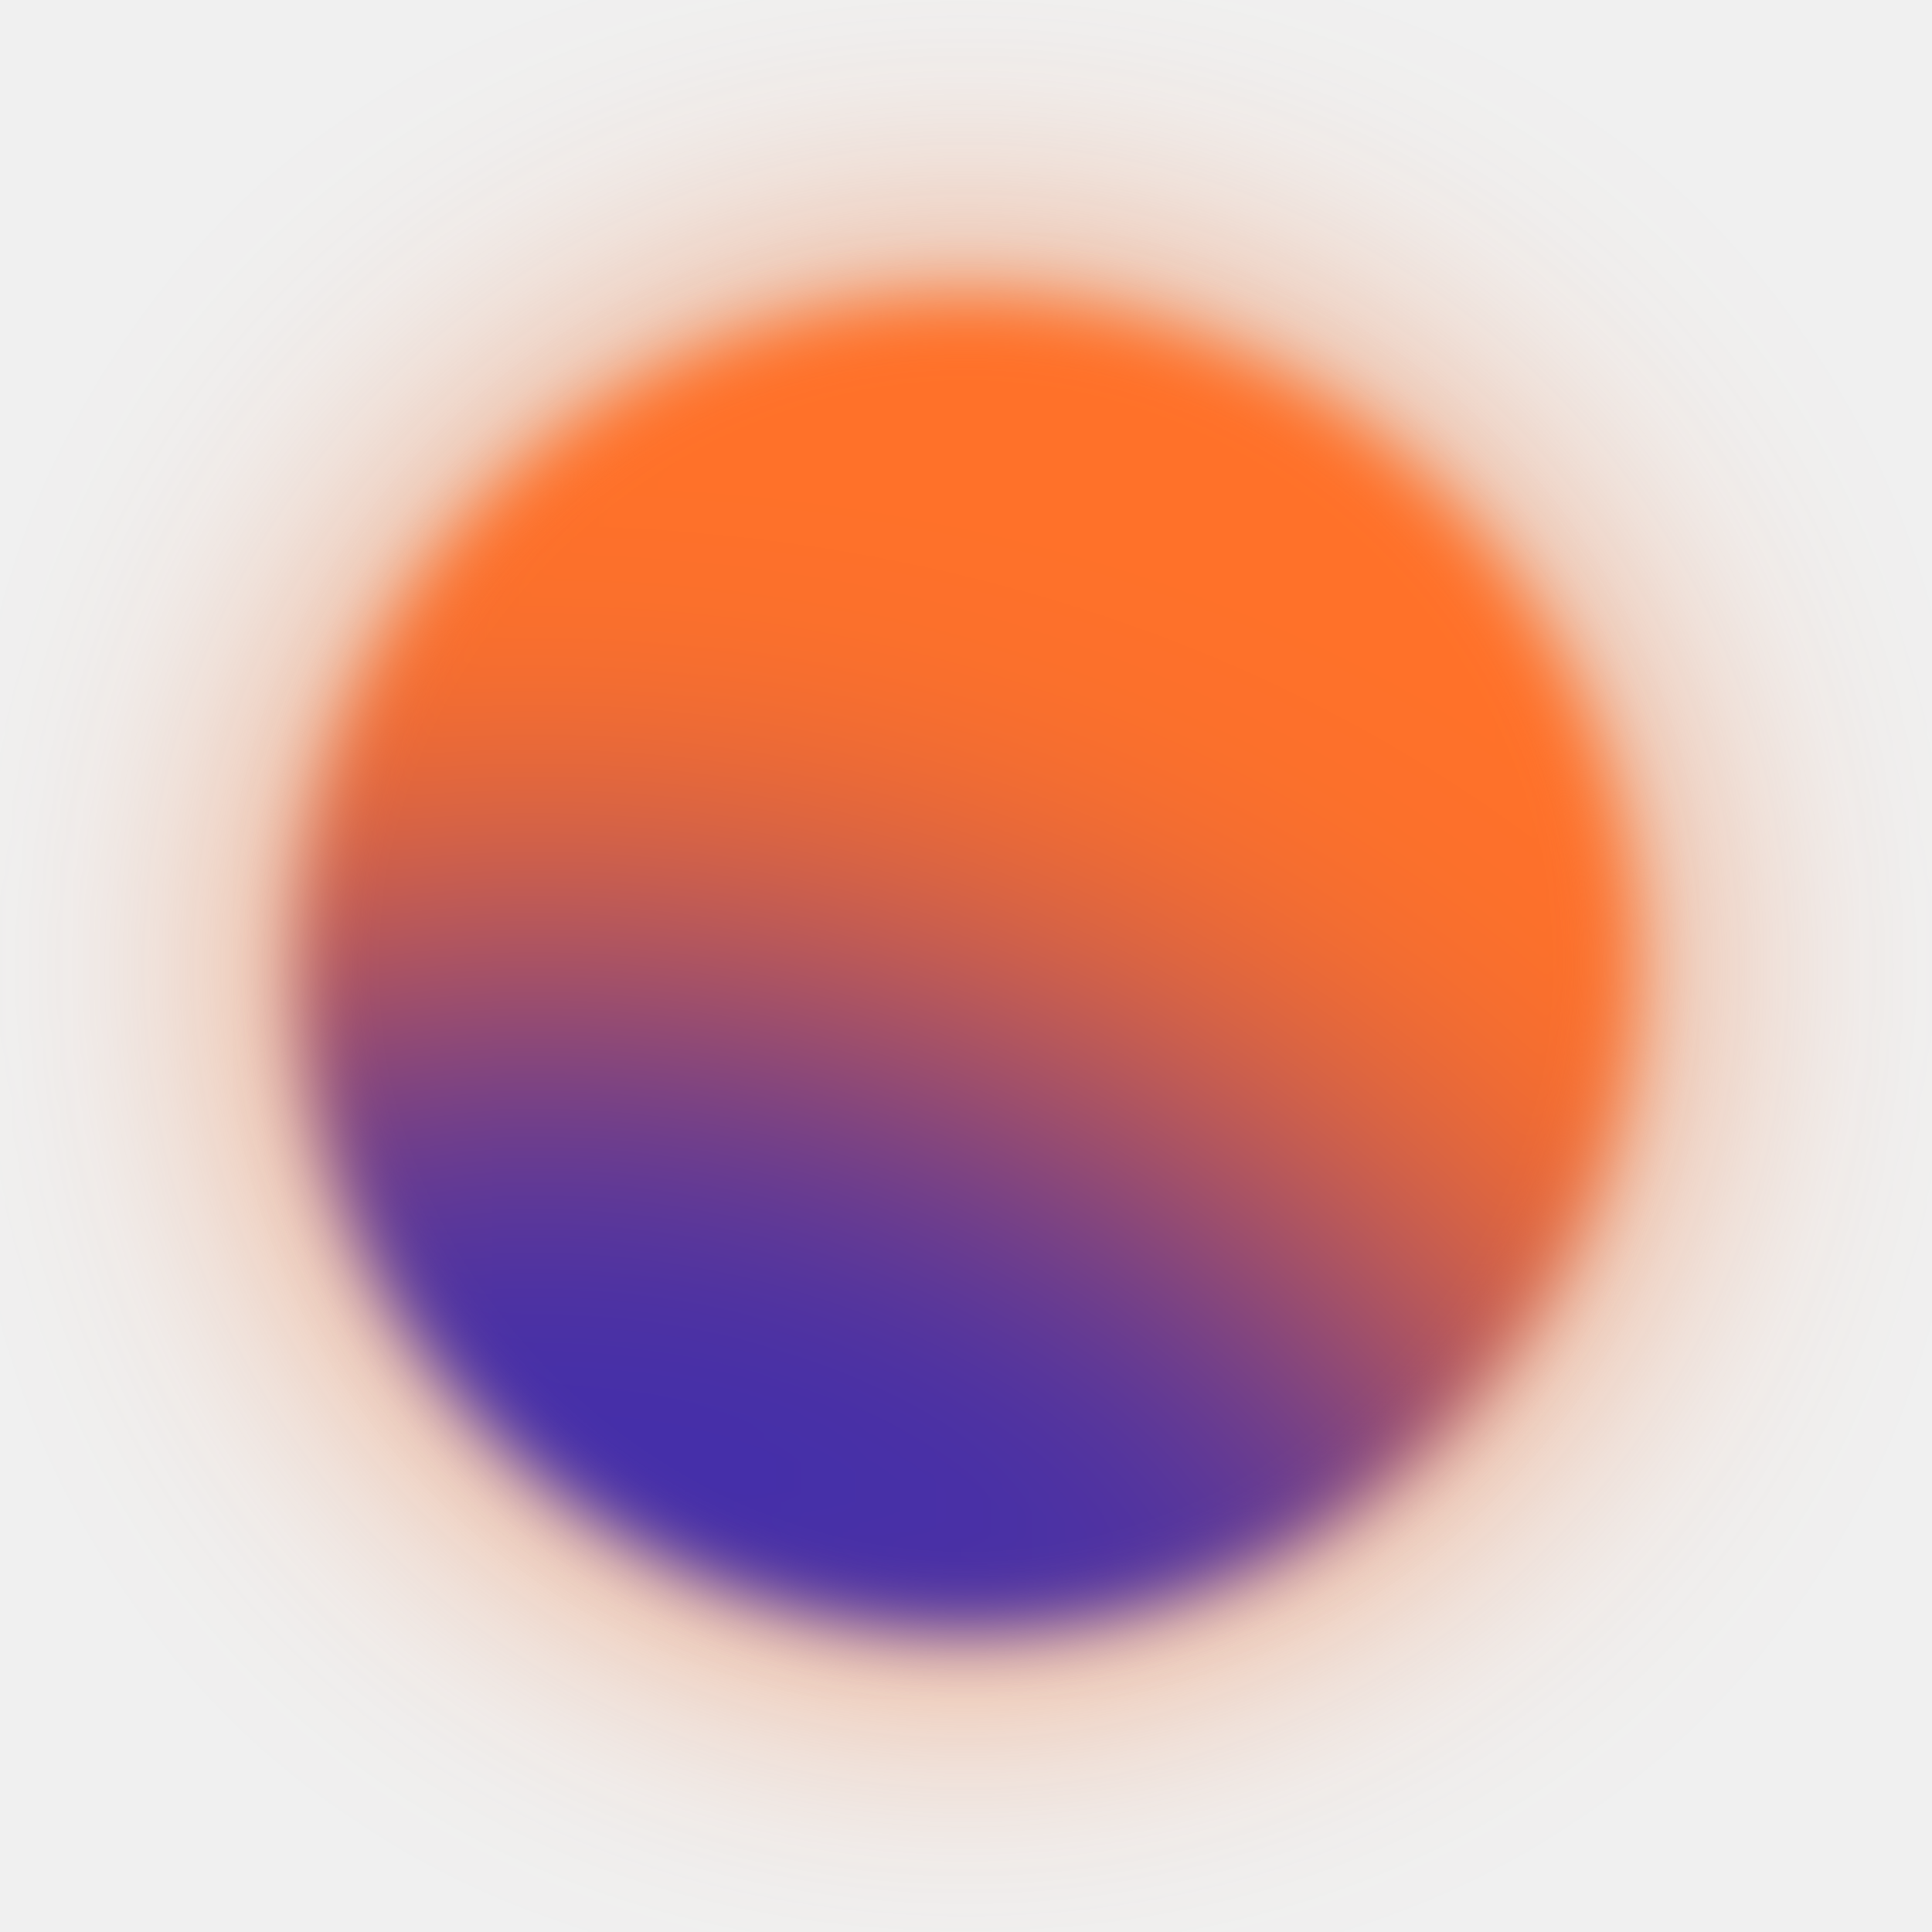
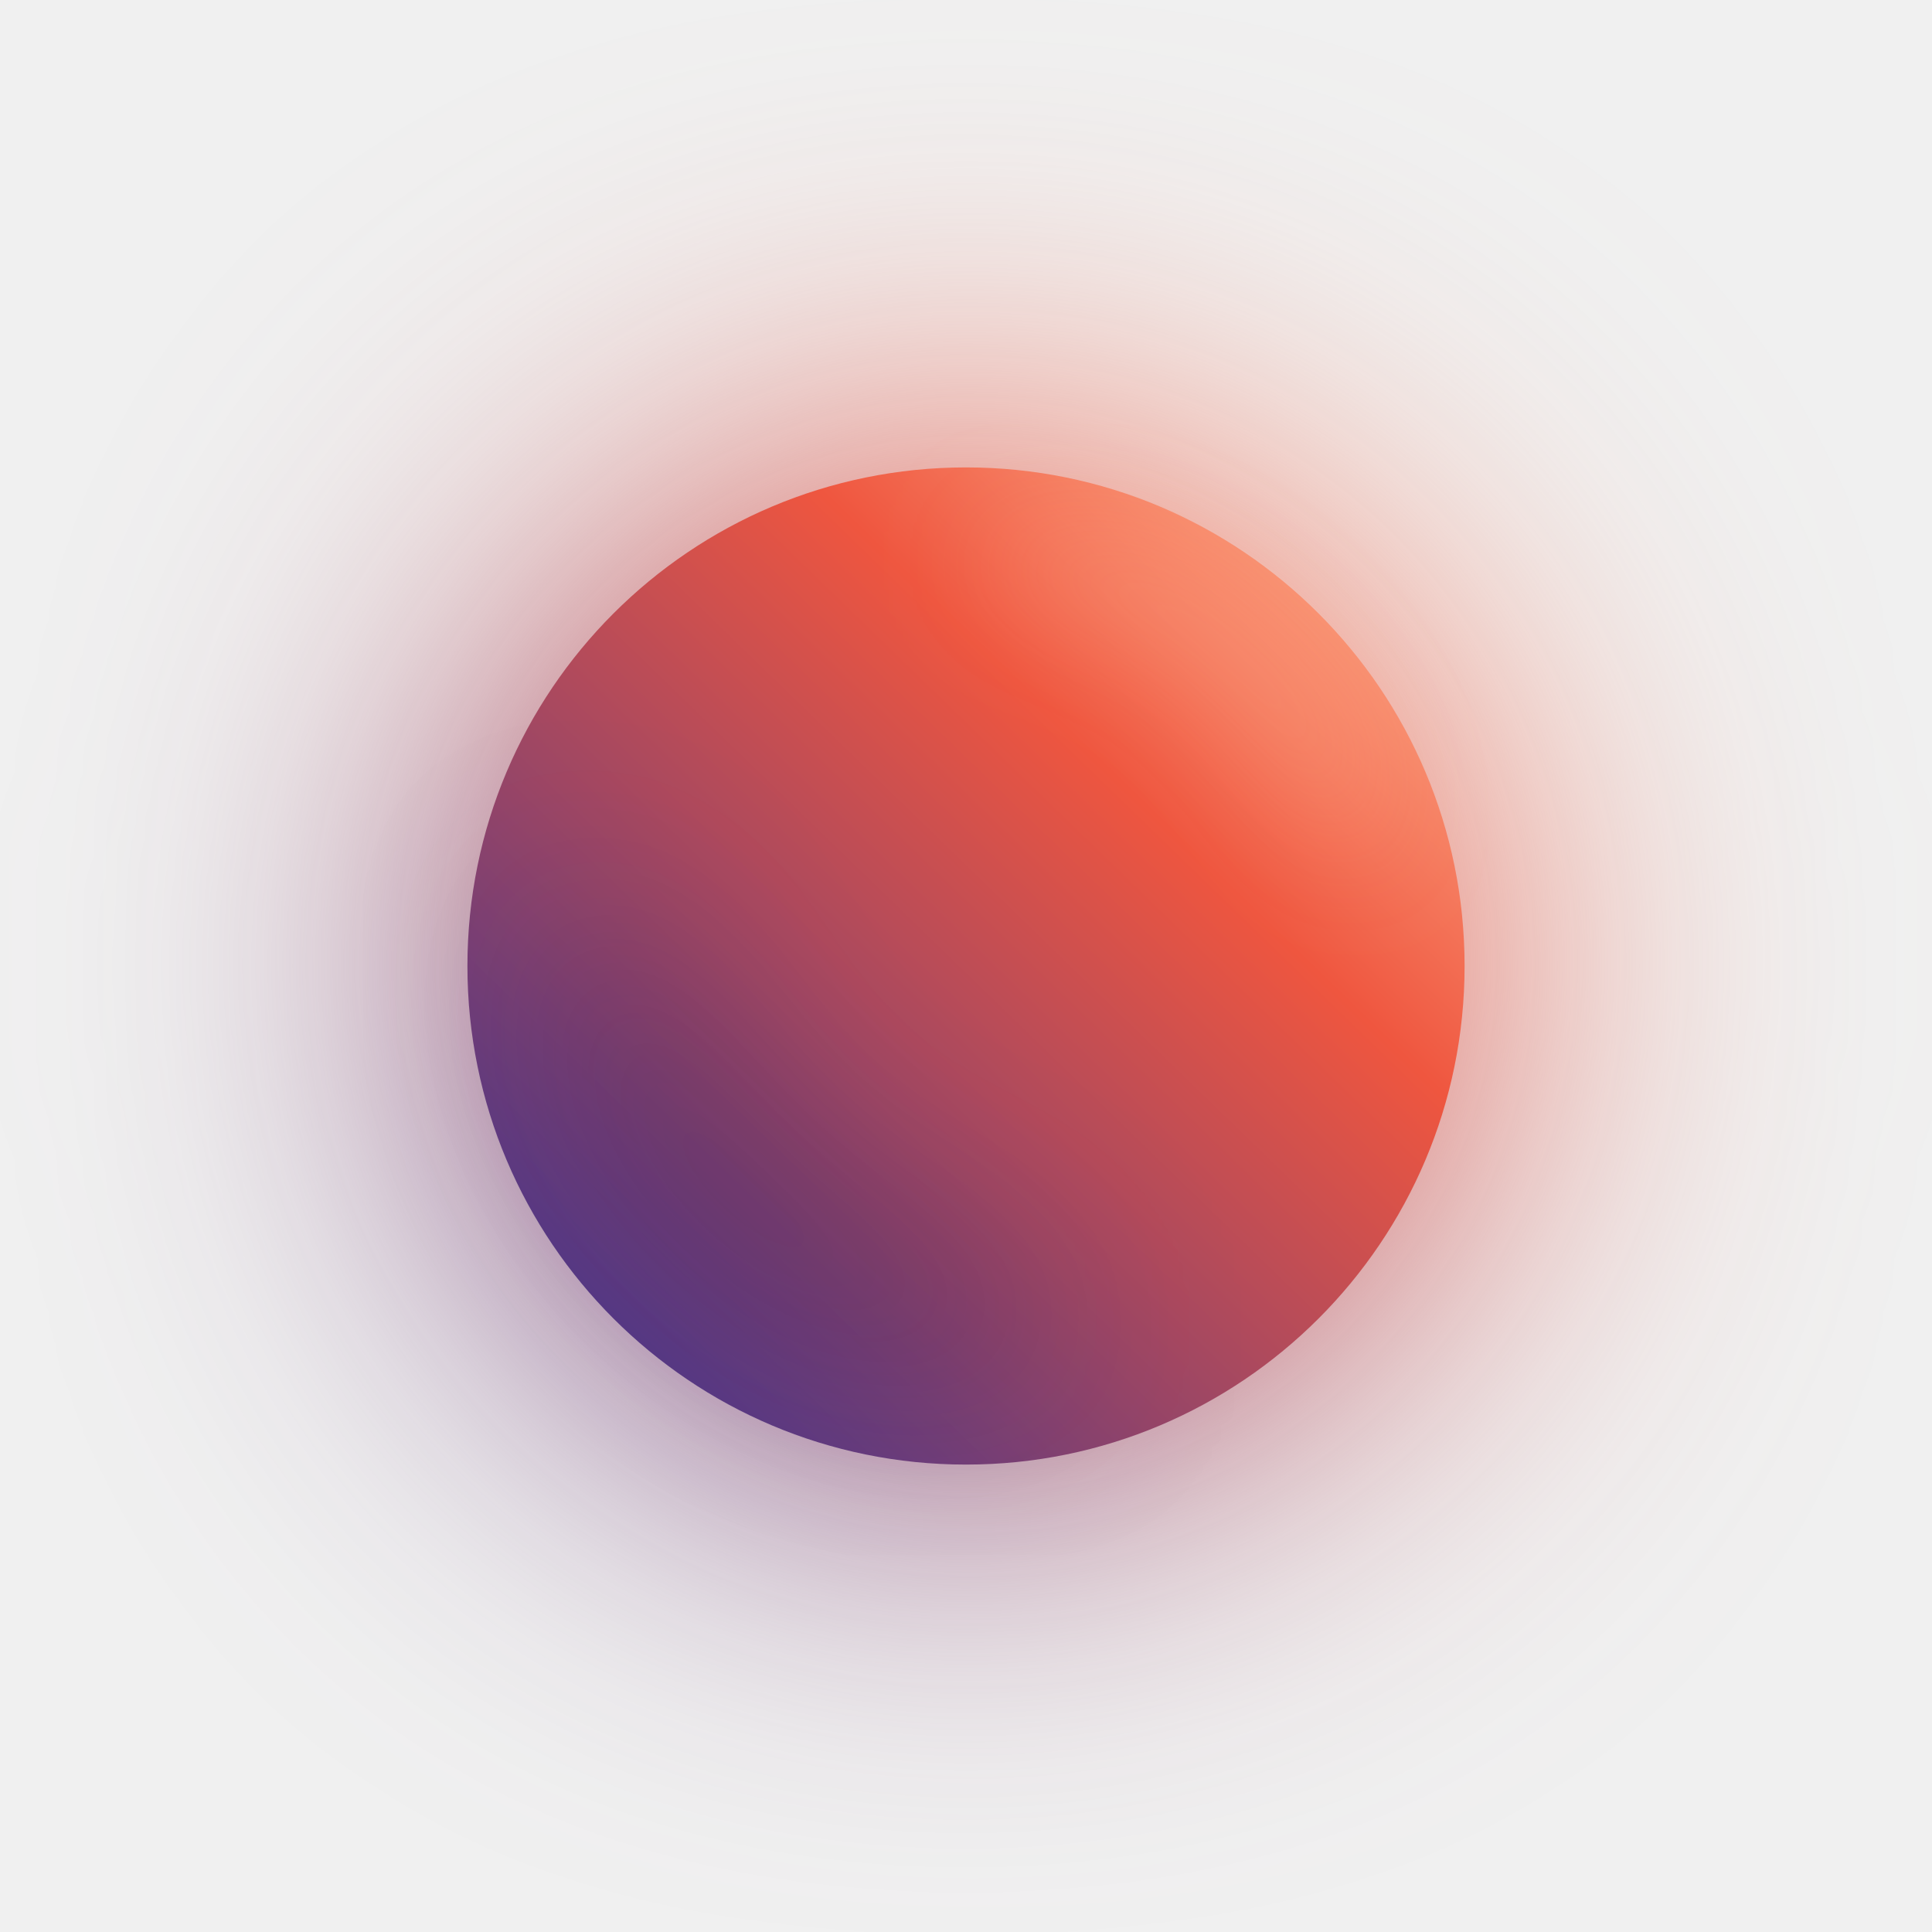
- <svg xmlns="http://www.w3.org/2000/svg" viewBox="0 0 58 58" fill="none">
-   <g filter="url(#filter0_f_149_214)">
-     <rect x="10" y="10" width="38" height="38" rx="19" fill="#ED6A28" />
+ <svg xmlns="http://www.w3.org/2000/svg" width="496" height="496" viewBox="0 0 496 496" fill="none">
+   <g filter="url(#filter0_f_1253_9085)">
+     <circle cx="248" cy="248" r="128" fill="url(#paint0_linear_1253_9085)" />
  </g>
-   <g filter="url(#filter1_f_149_214)">
-     <g clip-path="url(#clip0_149_214)">
-       <rect x="9" y="9" width="40" height="40" rx="20" fill="#FF7129" />
-       <g opacity="0.8" filter="url(#filter2_f_149_214)">
-         <ellipse cx="16" cy="64" rx="35.5" ry="35" fill="#141ECA" />
-       </g>
-     </g>
+   <circle cx="248.001" cy="248" r="128" fill="url(#paint1_linear_1253_9085)" />
+   <g opacity="0.3" filter="url(#filter1_f_1253_9085)">
+     <path d="M248 143.807C295.497 120.807 362.485 185.807 350.487 223.307L322.196 185.592C313.567 174.088 301.925 165.194 288.557 159.892L248 143.807Z" fill="#FFC1A1" />
+   </g>
+   <g style="mix-blend-mode:multiply" opacity="0.3" filter="url(#filter2_f_1253_9085)">
+     <path d="M281 343C207.5 372 127.5 292.5 146 223L188.164 286.245C195.912 297.868 206.64 307.197 219.226 313.257L281 343Z" fill="#45368D" />
  </g>
  <defs>
-     <filter id="filter0_f_149_214" x="0" y="0" width="58" height="58" filterUnits="userSpaceOnUse" color-interpolation-filters="sRGB">
+     <filter id="filter0_f_1253_9085" x="0" y="0" width="496" height="496" filterUnits="userSpaceOnUse" color-interpolation-filters="sRGB">
      <feFlood flood-opacity="0" result="BackgroundImageFix" />
      <feBlend mode="normal" in="SourceGraphic" in2="BackgroundImageFix" result="shape" />
-       <feGaussianBlur stdDeviation="5" result="effect1_foregroundBlur_149_214" />
+       <feGaussianBlur stdDeviation="60" result="effect1_foregroundBlur_1253_9085" />
    </filter>
-     <filter id="filter1_f_149_214" x="7" y="7" width="44" height="44" filterUnits="userSpaceOnUse" color-interpolation-filters="sRGB">
+     <filter id="filter1_f_1253_9085" x="218" y="109" width="163.9" height="144.307" filterUnits="userSpaceOnUse" color-interpolation-filters="sRGB">
      <feFlood flood-opacity="0" result="BackgroundImageFix" />
      <feBlend mode="normal" in="SourceGraphic" in2="BackgroundImageFix" result="shape" />
-       <feGaussianBlur stdDeviation="1" result="effect1_foregroundBlur_149_214" />
+       <feGaussianBlur stdDeviation="15" result="effect1_foregroundBlur_1253_9085" />
    </filter>
-     <filter id="filter2_f_149_214" x="-49.5" y="-1" width="131" height="130" filterUnits="userSpaceOnUse" color-interpolation-filters="sRGB">
+     <filter id="filter2_f_1253_9085" x="93.3" y="173" width="237.7" height="226.133" filterUnits="userSpaceOnUse" color-interpolation-filters="sRGB">
      <feFlood flood-opacity="0" result="BackgroundImageFix" />
      <feBlend mode="normal" in="SourceGraphic" in2="BackgroundImageFix" result="shape" />
-       <feGaussianBlur stdDeviation="15" result="effect1_foregroundBlur_149_214" />
+       <feGaussianBlur stdDeviation="25" result="effect1_foregroundBlur_1253_9085" />
    </filter>
-     <clipPath id="clip0_149_214">
-       <rect x="9" y="9" width="40" height="40" rx="20" fill="white" />
-     </clipPath>
+     <linearGradient id="paint0_linear_1253_9085" x1="469.501" y1="163.5" x2="215.501" y2="425.5" gradientUnits="userSpaceOnUse">
+       <stop offset="0.119" stop-color="#FFB590" />
+       <stop offset="0.42" stop-color="#EF563F" />
+       <stop offset="1" stop-color="#45368D" />
+     </linearGradient>
+     <linearGradient id="paint1_linear_1253_9085" x1="469.501" y1="163.5" x2="215.501" y2="425.5" gradientUnits="userSpaceOnUse">
+       <stop offset="0.119" stop-color="#FFB590" />
+       <stop offset="0.42" stop-color="#EF563F" />
+       <stop offset="1" stop-color="#45368D" />
+     </linearGradient>
  </defs>
</svg>
